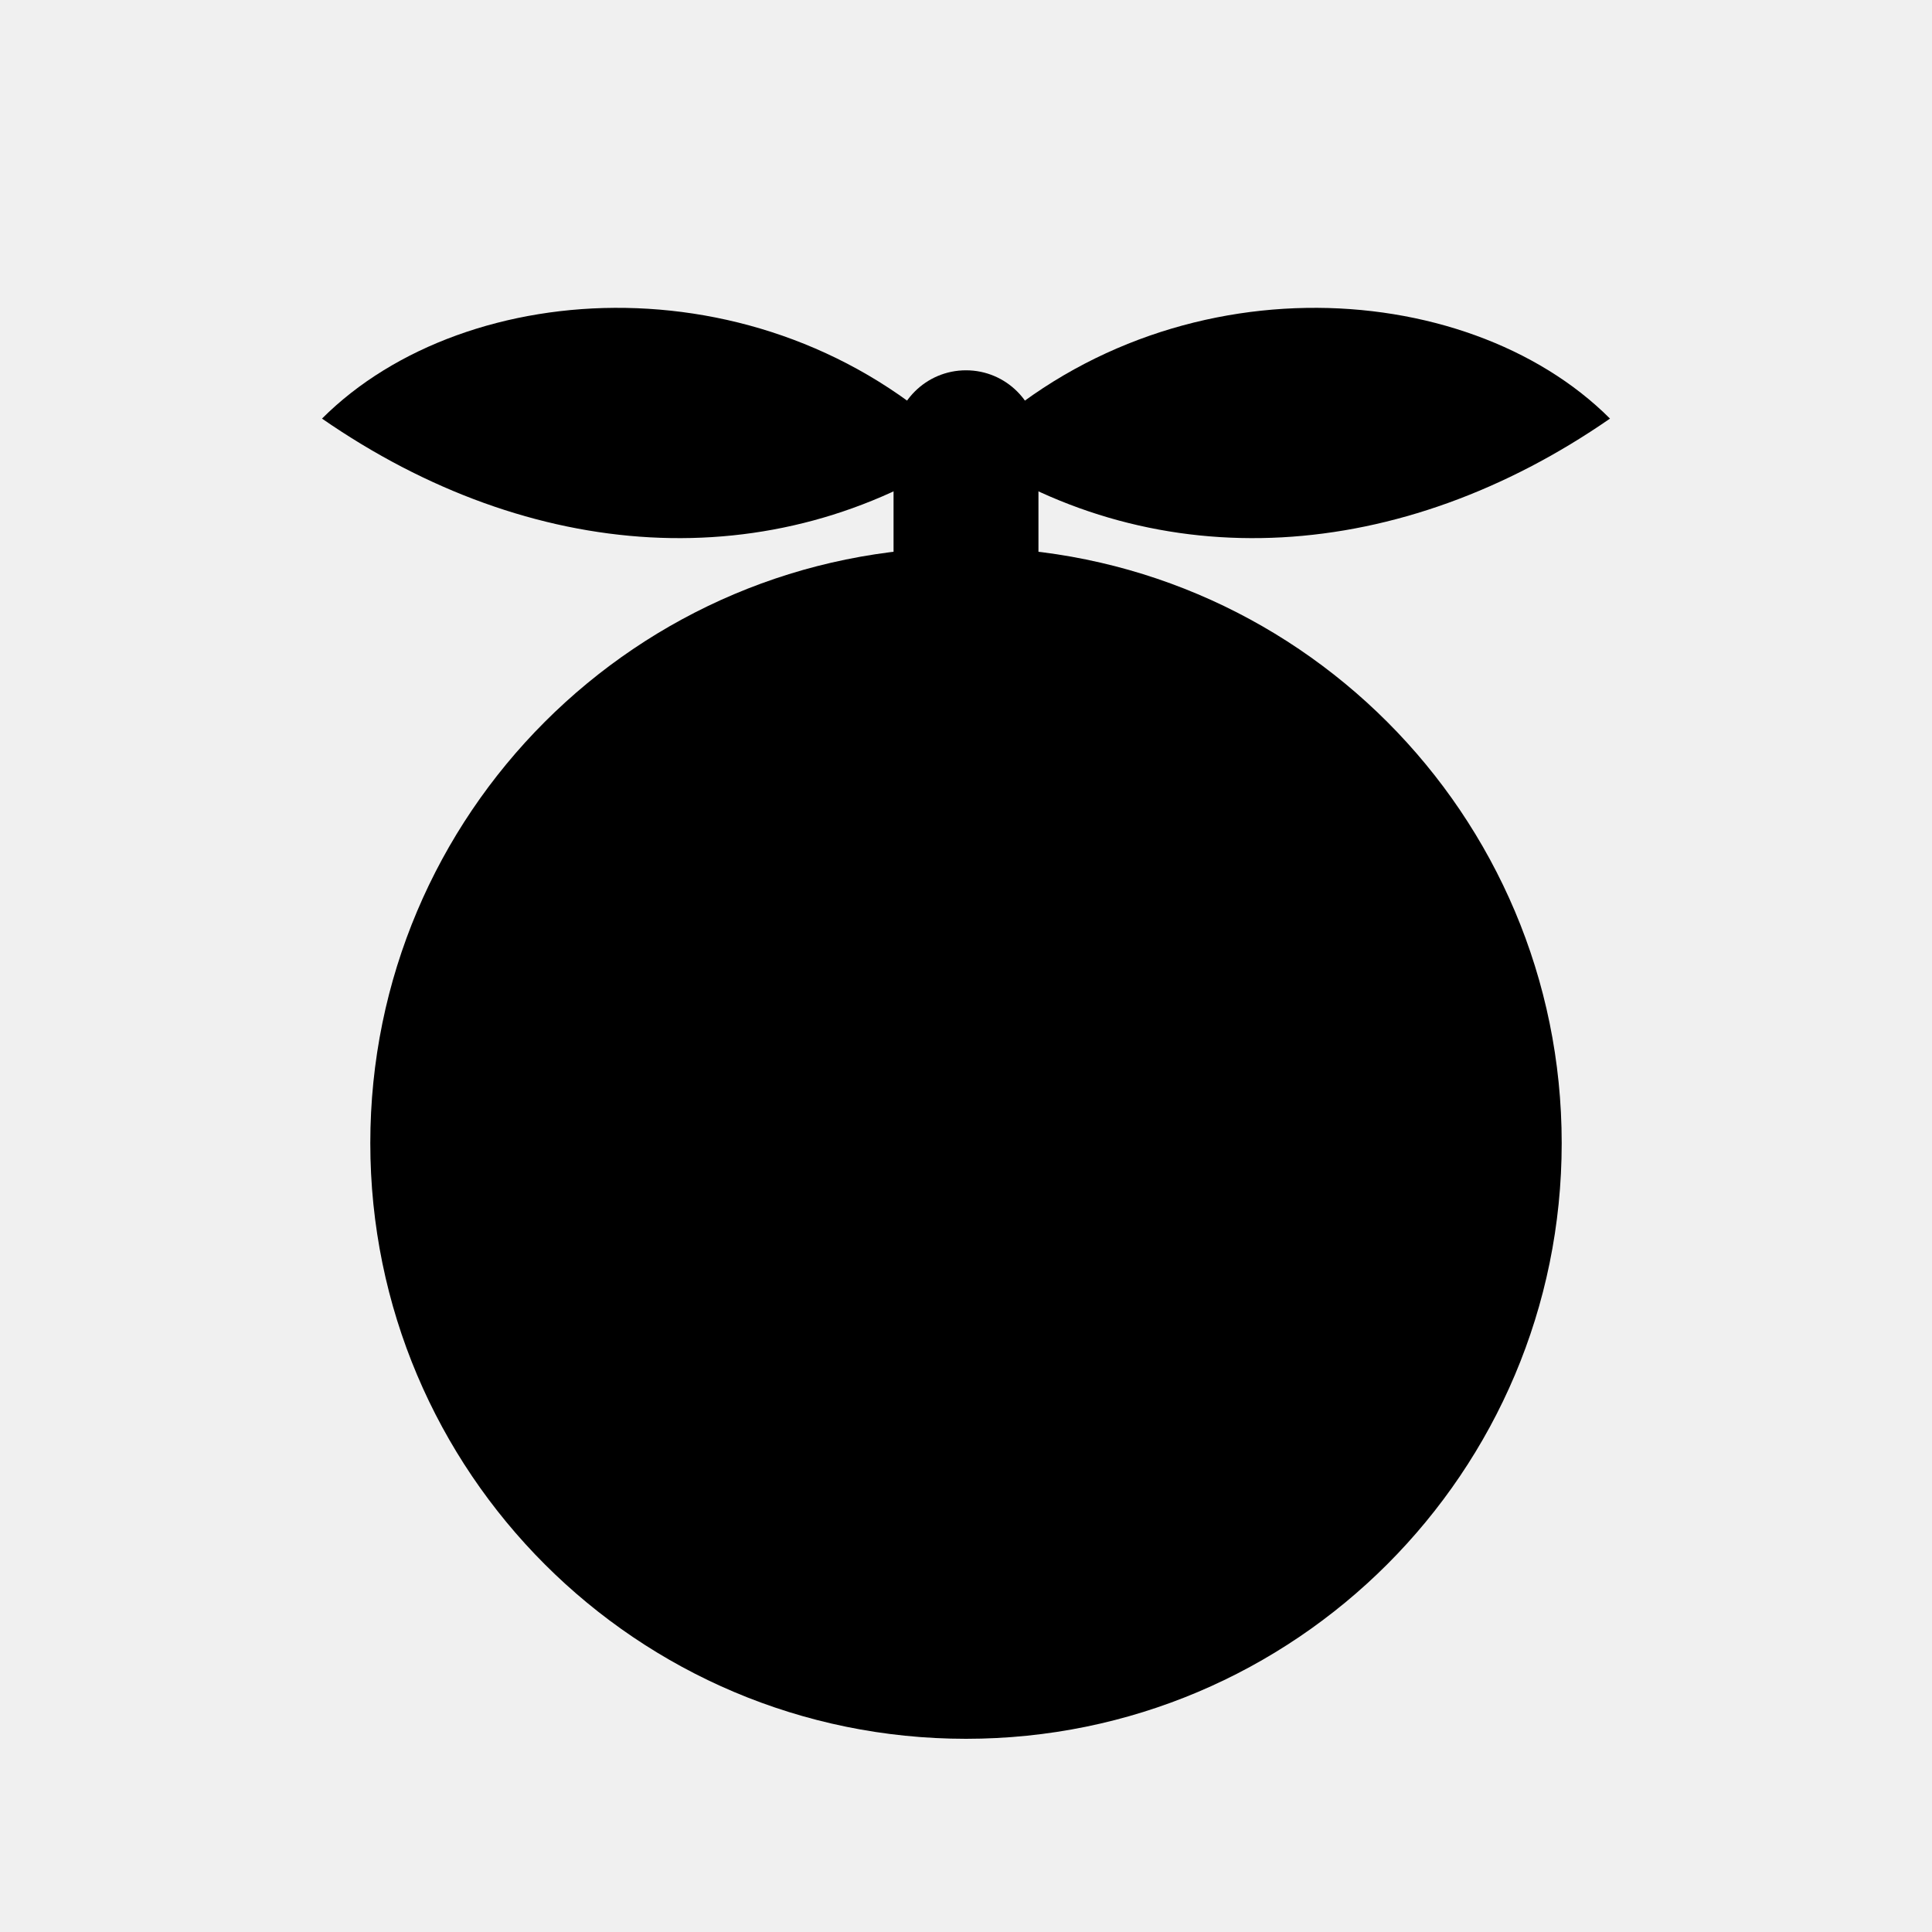
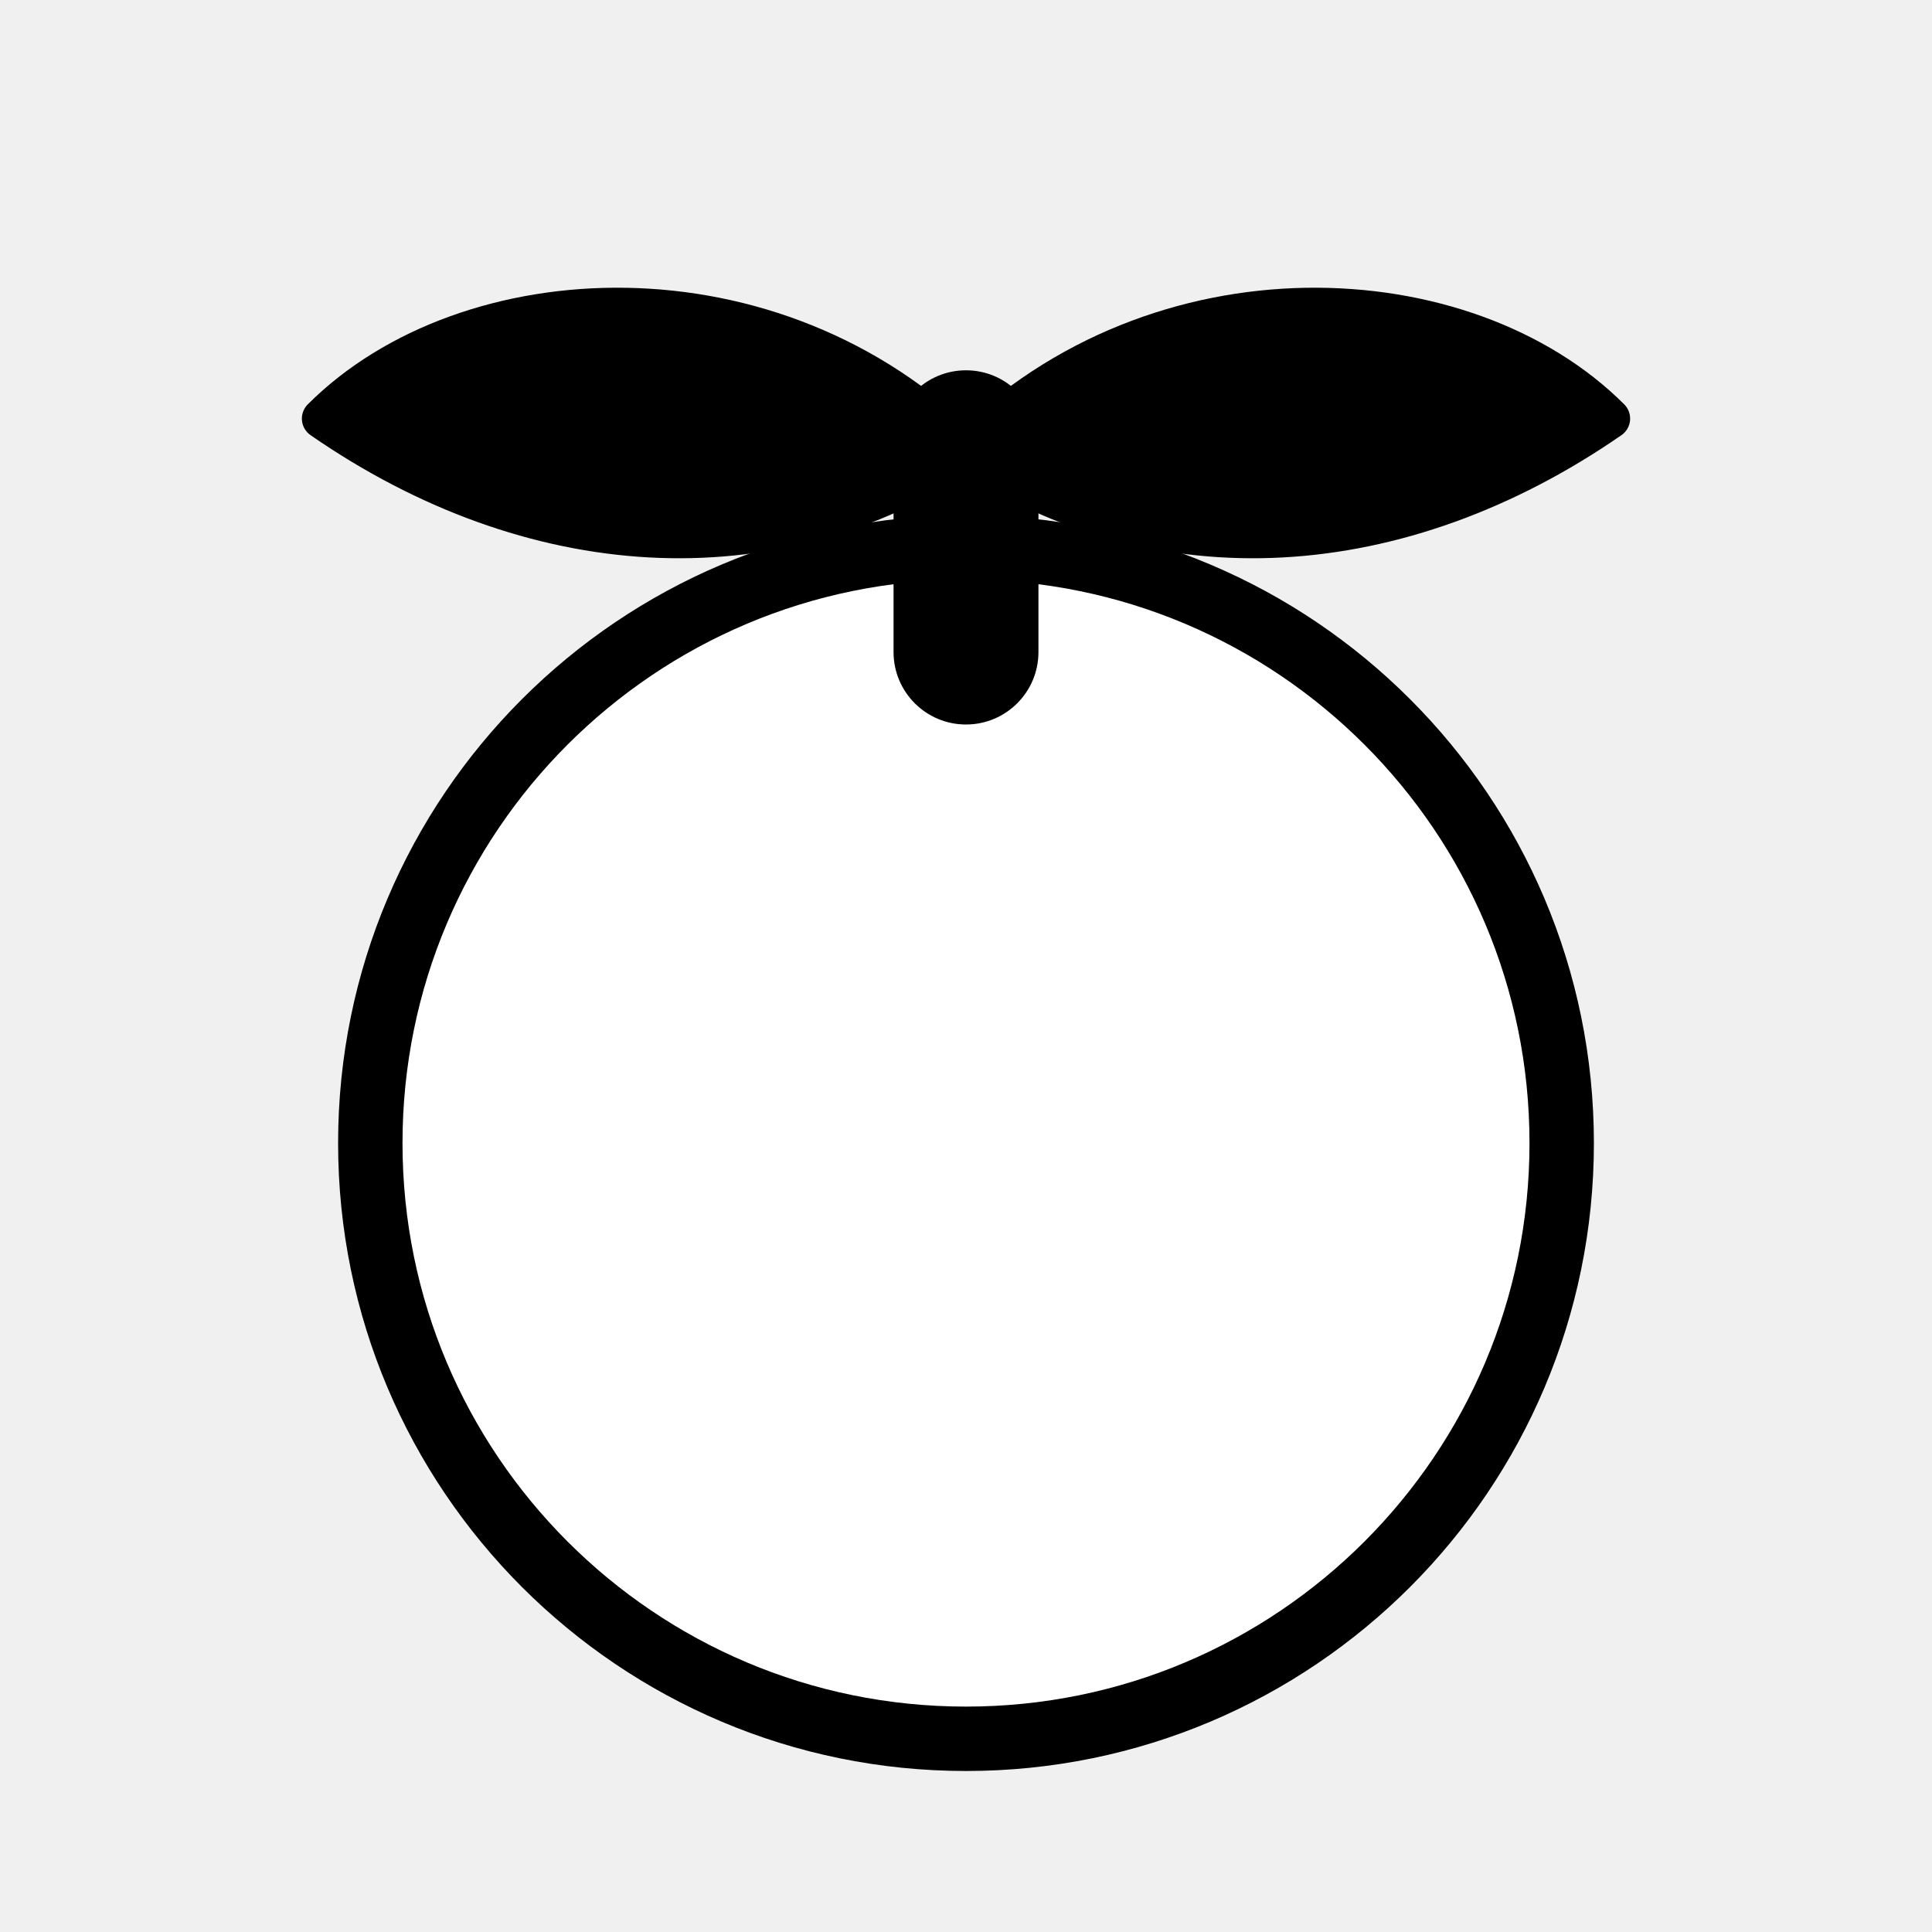
<svg xmlns="http://www.w3.org/2000/svg" width="24" height="24" viewBox="0 0 24 24">
-   <circle cx="12" cy="14.2" r="7.4" fill="#000000" />
+   <circle cx="12" cy="14.2" r="7.4" fill="#FFFFFF" stroke="#000000" stroke-width="0.8" />
  <rect x="11.1" y="4.6" width="1.8" height="4.4" rx="0.9" fill="#000000" />
-   <path d="M12 5.6 C9.6 3.2 5.8 3.4 4 5.2 C6.6 7 9.6 7.2 12 5.6 Z" fill="#000000" />
-   <path d="M12 5.6 C14.4 3.2 18.2 3.4 20 5.2 C17.4 7 14.4 7.2 12 5.6 Z" fill="#000000" />
+   <path d="M12 5.6 C9.6 3.2 5.8 3.4 4 5.2 C6.6 7 9.6 7.2 12 5.6 Z" fill="#000000" stroke="#000000" stroke-width="0.5" stroke-linejoin="round" />
+   <path d="M12 5.6 C14.4 3.2 18.2 3.4 20 5.2 C17.4 7 14.4 7.2 12 5.6 Z" fill="#000000" stroke="#000000" stroke-width="0.5" stroke-linejoin="round" />
</svg>
